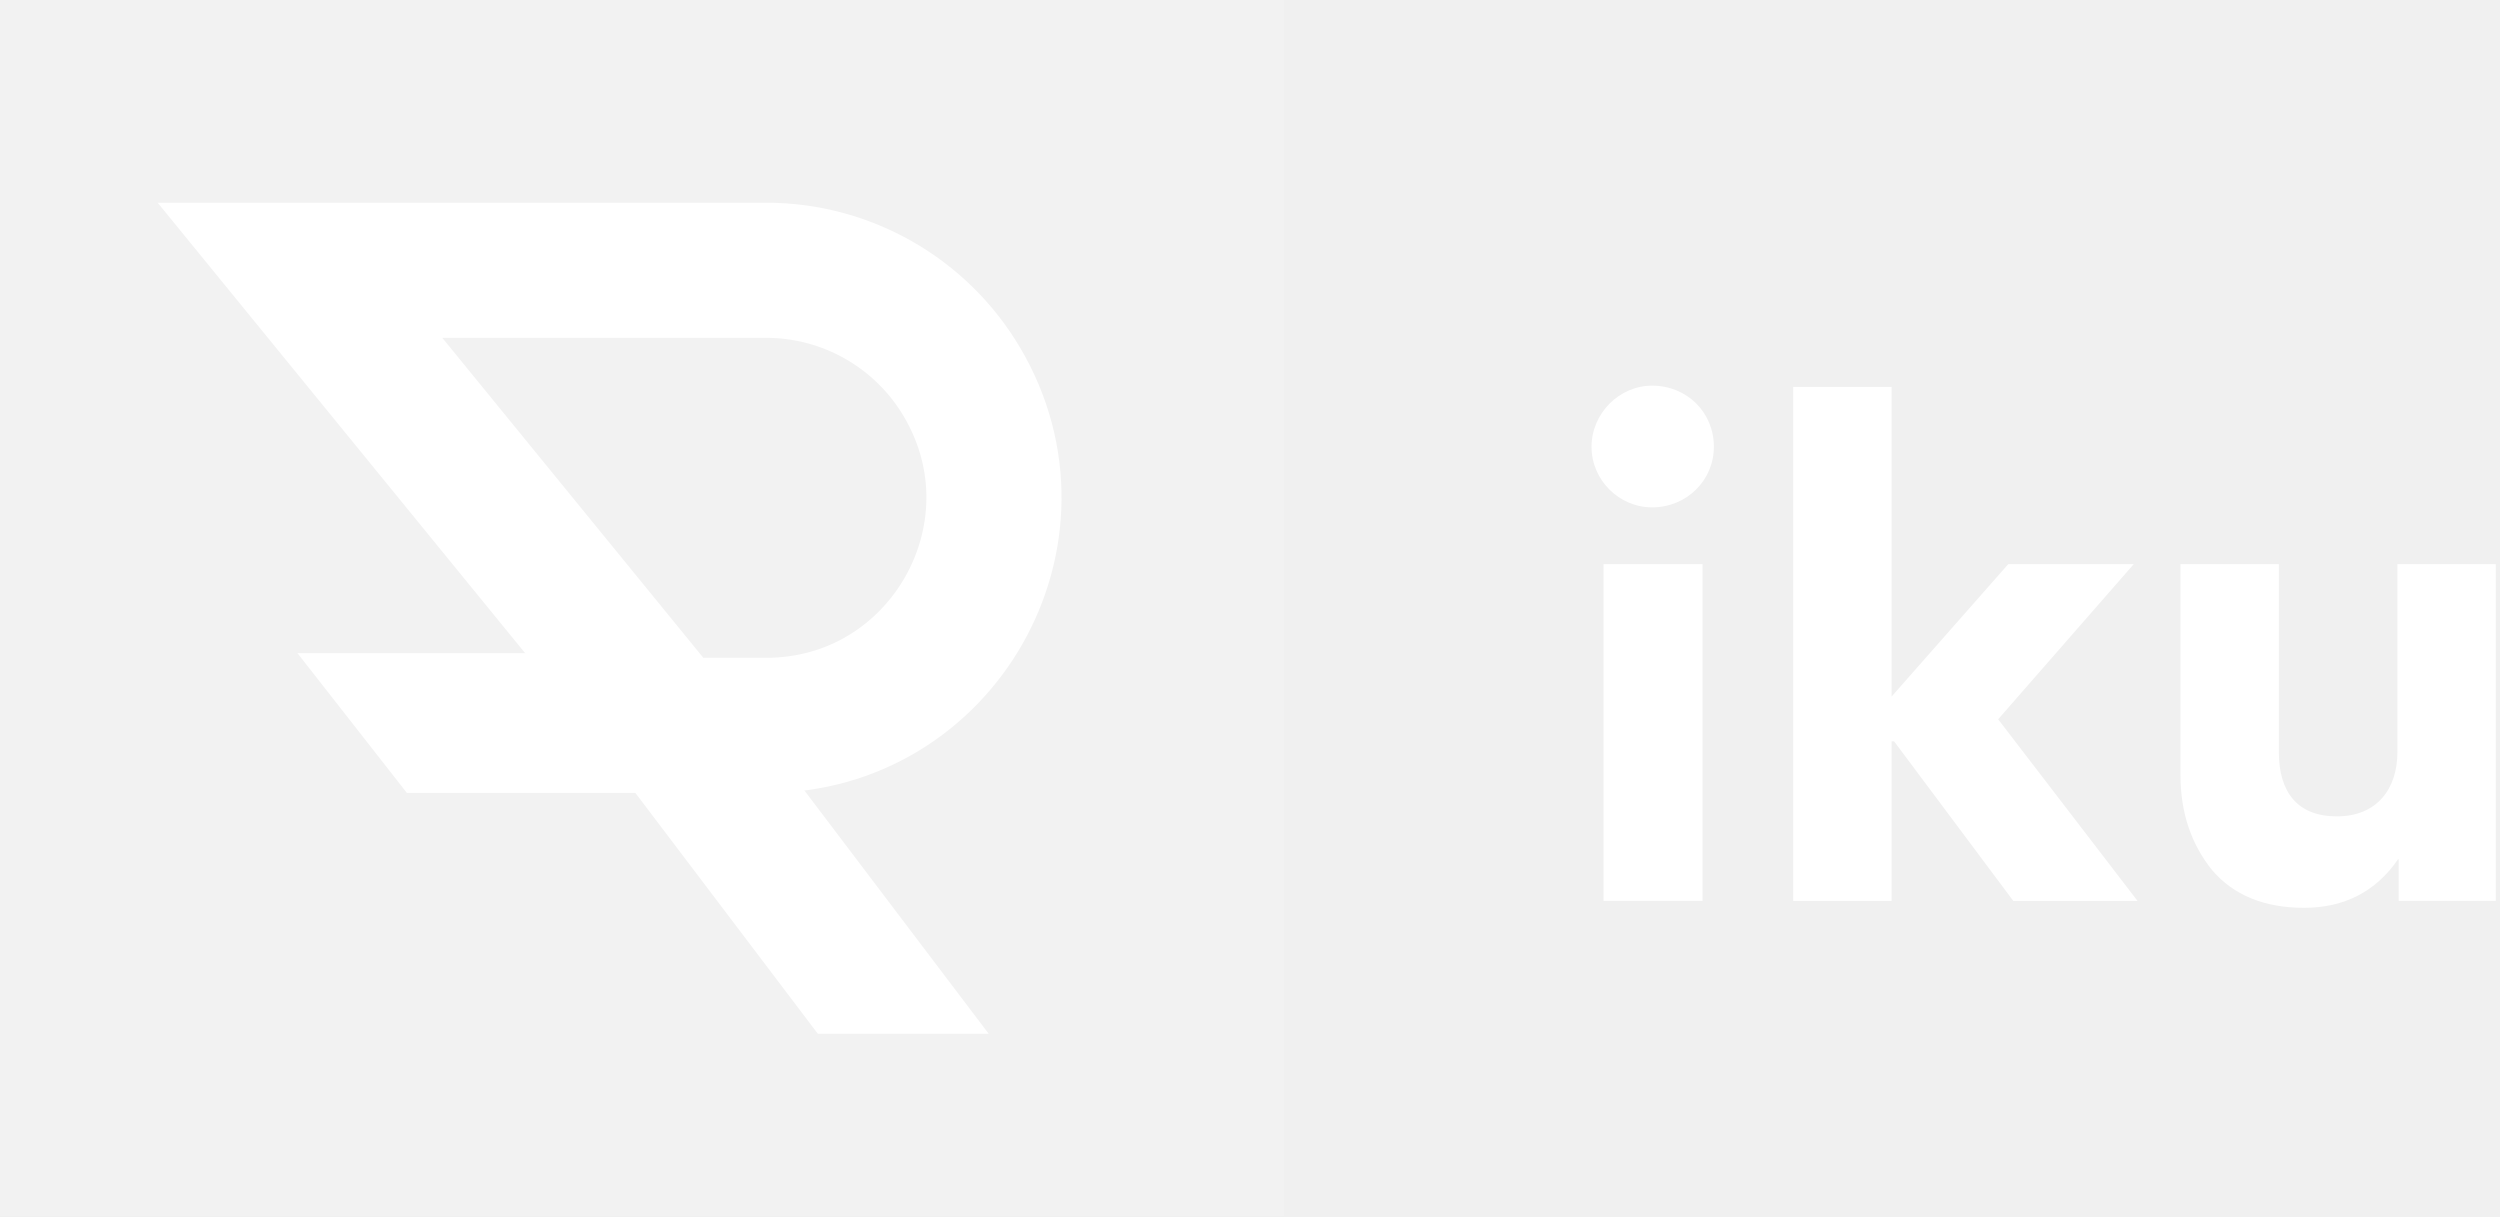
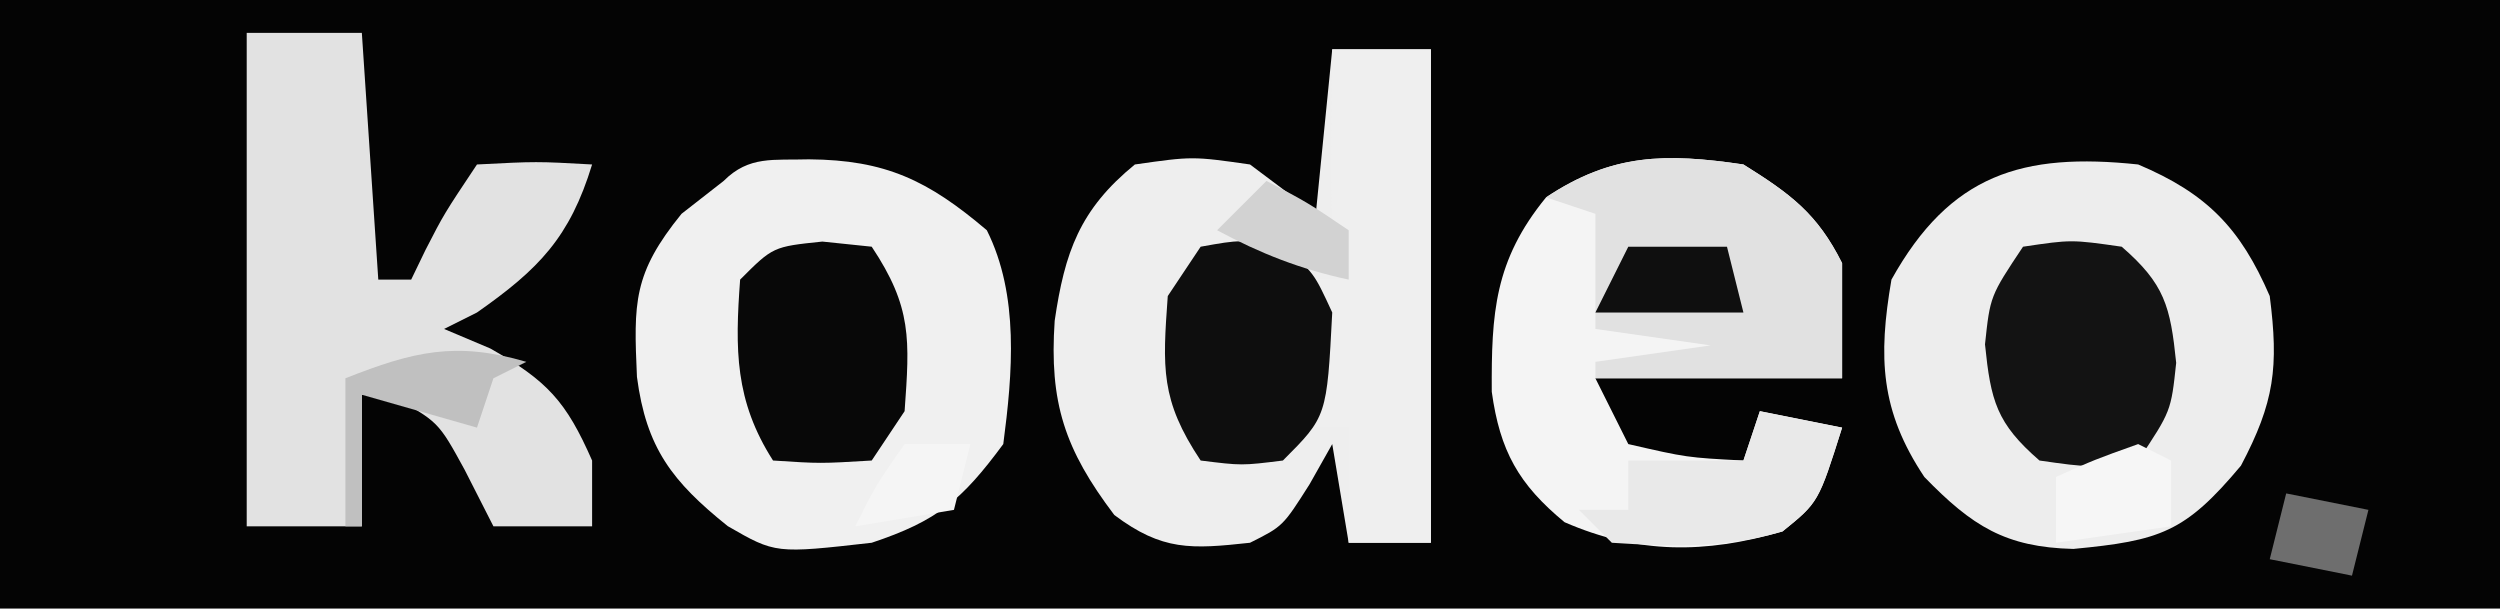
- <svg xmlns="http://www.w3.org/2000/svg" width="111" height="54" viewBox="0 0 111 54" fill="none">
-   <path d="M96.814 25.047H101.181V33.391C101.181 35.155 101.993 36.247 103.757 36.247C105.521 36.247 106.445 35.043 106.445 33.391V25.047H110.813V39.999H106.501V38.151H106.473C105.493 39.579 104.093 40.307 102.301 40.307C100.537 40.307 99.165 39.747 98.213 38.627C97.29 37.479 96.814 36.079 96.814 34.427V25.047Z" fill="white" />
-   <path d="M83.986 32.916V40H79.618V17.18H83.986V30.928L89.166 25.048H94.738L88.718 31.936L94.906 40H89.39L84.098 32.916H83.986Z" fill="white" />
-   <path d="M73.352 17.123C74.892 17.123 76.096 18.299 76.096 19.839C76.096 21.323 74.892 22.527 73.352 22.527C71.896 22.527 70.664 21.323 70.664 19.839C70.664 18.355 71.896 17.123 73.352 17.123ZM75.592 39.999H71.196V25.047H75.592V39.999Z" fill="white" />
-   <rect width="57" height="54" fill="white" fill-opacity="0.15" />
-   <path d="M18.066 35.207H34.242L28.756 29H13.207L18.066 35.207Z" fill="white" />
-   <path d="M29.804 32.207L13.319 12H34.013C37.583 12 40.888 13.884 42.707 16.956C46.695 23.691 41.84 32.207 34.013 32.207H29.804Z" stroke="white" stroke-width="6" />
-   <path d="M36.31 45.897L27.689 34.518H35.276L43.896 45.897H36.31Z" fill="white" />
+ <svg xmlns="http://www.w3.org/2000/svg" version="1.1" width="152" height="37">
+   <path d="M0 0 C50.16 0 100.32 0 152 0 C152 12.21 152 24.42 152 37 C101.84 37 51.68 37 0 37 C0 24.79 0 12.58 0 0 Z " fill="#040404" transform="translate(0,0)" />
+   <path d="M0 0 C1.98 0 3.96 0 6 0 C6 9.9 6 19.8 6 30 C4.35 30 2.7 30 1 30 C0.67 28.02 0.34 26.04 0 24 C-0.454 24.804 -0.907 25.609 -1.375 26.438 C-3 29 -3 29 -5 30 C-8.575 30.389 -10.326 30.505 -13.25 28.312 C-16.267 24.326 -17.213 21.478 -16.875 16.5 C-16.264 12.341 -15.361 9.742 -12 7 C-8.5 6.5 -8.5 6.5 -5 7 C-3.68 7.99 -2.36 8.98 -1 10 C-0.67 6.7 -0.34 3.4 0 0 Z " fill="#EEEEEE" transform="translate(81,3)" />
+   <path d="M0 0 C4.165 1.759 6.209 3.852 8 8 C8.55 12.318 8.294 14.443 6.25 18.312 C2.853 22.37 1.351 22.871 -3.938 23.375 C-8.063 23.275 -10.093 21.992 -13 19 C-15.681 14.978 -15.813 11.728 -15 7 C-11.433 0.595 -7.032 -0.744 0 0 Z " fill="#EDEDED" transform="translate(130,10)" />
+   <path d="M0 0 C4.64 0.037 7.228 1.266 10.812 4.312 C12.791 8.269 12.377 13.011 11.812 17.312 C9.287 20.726 7.813 21.979 3.812 23.312 C-2.039 23.975 -2.039 23.975 -4.941 22.301 C-8.32 19.589 -9.894 17.552 -10.461 13.227 C-10.661 8.719 -10.703 6.948 -7.75 3.312 C-6.904 2.652 -6.059 1.992 -5.188 1.312 C-3.637 -0.238 -2.151 0.068 0 0 Z " fill="#F0F0F0" transform="translate(49.1875,9.6875)" />
+   <path d="M0 0 C2.31 0 4.62 0 7 0 C7.33 4.95 7.66 9.9 8 15 C8.66 15 9.32 15 10 15 C10.433 14.103 10.433 14.103 10.875 13.188 C12 11 12 11 14 8 C17.625 7.812 17.625 7.812 21 8 C19.647 12.427 17.767 14.363 14 17 C13.34 17.33 12.68 17.66 12 18 C12.928 18.392 13.856 18.784 14.812 19.188 C18.279 21.158 19.417 22.394 21 26 C21 27.32 21 28.64 21 30 C19.02 30 17.04 30 15 30 C14.422 28.866 13.845 27.731 13.25 26.562 C11.645 23.627 11.645 23.627 8.75 22.062 C8.172 22.042 7.595 22.021 7 22 C7 24.64 7 27.28 7 30 C4.69 30 2.38 30 0 30 C0 20.1 0 10.2 0 0 Z " fill="#E2E2E2" transform="translate(15,2)" />
+   <path d="M0 0 C2.87 1.794 4.491 2.983 6 6 C6 8.31 6 10.62 6 13 C1.05 13 -3.9 13 -9 13 C-8.34 14.32 -7.68 15.64 -7 17 C-3.438 17.819 -3.438 17.819 0 18 C0.33 17.01 0.66 16.02 1 15 C3.475 15.495 3.475 15.495 6 16 C4.565 20.543 4.565 20.543 2.375 22.312 C-2.355 23.682 -6.415 23.689 -10.875 21.75 C-13.667 19.451 -14.806 17.411 -15.301 13.816 C-15.326 9.051 -15.143 5.842 -12 2 C-7.981 -0.679 -4.724 -0.696 0 0 Z " fill="#F4F4F4" transform="translate(106,10)" />
+   <path d="M0 0 C1.98 0 3.96 0 6 0 C6 9.9 6 19.8 6 30 C4.35 30 2.7 30 1 30 C1 27.69 1 25.38 1 23 C0.34 23 -0.32 23 -1 23 C-1 20.03 -1 17.06 -1 14 C-0.34 14 0.32 14 1 14 C0.67 13.01 0.34 12.02 0 11 C-0.069 9.105 -0.085 7.208 -0.062 5.312 C-0.053 4.319 -0.044 3.325 -0.035 2.301 C-0.024 1.542 -0.012 0.782 0 0 Z " fill="#EFEFEF" transform="translate(81,3)" />
+   <path d="M0 0 C2.87 1.794 4.491 2.983 6 6 C6 8.31 6 10.62 6 13 C1.05 13 -3.9 13 -9 13 C-9 12.67 -9 12.34 -9 12 C-5.535 11.505 -5.535 11.505 -2 11 C-4.31 10.67 -6.62 10.34 -9 10 C-9 7.69 -9 5.38 -9 3 C-9.99 2.67 -10.98 2.34 -12 2 C-7.981 -0.679 -4.724 -0.696 0 0 Z " fill="#E1E1E1" transform="translate(106,10)" />
+   <path d="M0 0 C2.938 -0.438 2.938 -0.438 6 0 C8.611 2.263 8.962 3.624 9.312 7.062 C9 10 9 10 7 13 C4.062 13.438 4.062 13.438 1 13 C-1.611 10.737 -1.962 9.376 -2.312 5.938 C-2 3 -2 3 0 0 Z " fill="#131313" transform="translate(123,15)" />
+   <path d="M0 0 C0.99 0.103 1.98 0.206 3 0.312 C5.458 4 5.311 5.956 5 10.312 C4.01 11.797 4.01 11.797 3 13.312 C-0.125 13.5 -0.125 13.5 -3 13.312 C-5.326 9.678 -5.314 6.552 -5 2.312 C-3 0.312 -3 0.312 0 0 Z " fill="#080808" transform="translate(50,14.6875)" />
+   <path d="M0 0 C2.438 -0.438 2.438 -0.438 5 0 C6.875 1.562 6.875 1.562 8 4 C7.673 10.327 7.673 10.327 5 13 C2.5 13.312 2.5 13.312 0 13 C-2.458 9.313 -2.311 7.357 -2 3 C-1.34 2.01 -0.68 1.02 0 0 Z " fill="#0E0E0E" transform="translate(73,15)" />
+   <path d="M0 0 C1.65 0.33 3.3 0.66 5 1 C3.565 5.543 3.565 5.543 1.375 7.312 C-2.218 8.353 -5.257 8.242 -9 8 C-9.66 7.34 -10.32 6.68 -11 6 C-10.01 6 -9.02 6 -8 6 C-8 5.01 -8 4.02 -8 3 C-5.69 3 -3.38 3 -1 3 C-0.67 2.01 -0.34 1.02 0 0 Z " fill="#E9E9E9" transform="translate(107,25)" />
+   <path d="M0 0 C-0.99 0.495 -0.99 0.495 -2 1 C-2.33 1.99 -2.66 2.98 -3 4 C-5.31 3.34 -7.62 2.68 -10 2 C-10 4.64 -10 7.28 -10 10 C-10.33 10 -10.66 10 -11 10 C-11 7.03 -11 4.06 -11 1 C-6.878 -0.63 -4.293 -1.263 0 0 Z " fill="#C0C0C0" transform="translate(32,22)" />
+   <path d="M0 0 C1.98 0 3.96 0 6 0 C6.33 1.32 6.66 2.64 7 4 C4.03 4 1.06 4 -2 4 C-1.34 2.68 -0.68 1.36 0 0 Z " fill="#0F0F0F" transform="translate(99,15)" />
+   <path d="M0 0 C0.66 0.33 1.32 0.66 2 1 C2 2.32 2 3.64 2 5 C-0.31 5.33 -2.62 5.66 -5 6 C-5 4.68 -5 3.36 -5 2 C-2.625 0.938 -2.625 0.938 0 0 Z " fill="#F6F6F6" transform="translate(130,27)" />
+   <path d="M0 0 C1.65 0.33 3.3 0.66 5 1 C4.67 2.32 4.34 3.64 4 5 C2.35 4.67 0.7 4.34 -1 4 C-0.67 2.68 -0.34 1.36 0 0 Z " fill="#6E6E6E" transform="translate(139,30)" />
+   <path d="M0 0 C1.32 0 2.64 0 4 0 C3.67 1.32 3.34 2.64 3 4 C1.02 4.33 -0.96 4.66 -3 5 C-1.75 2.5 -1.75 2.5 0 0 Z " fill="#F5F5F5" transform="translate(55,27)" />
+   <path d="M0 0 C2.5 1.312 2.5 1.312 5 3 C5 3.99 5 4.98 5 6 C2.071 5.372 -0.361 4.414 -3 3 C-2.01 2.01 -1.02 1.02 0 0 Z " fill="#D2D2D2" transform="translate(77,11)" />
</svg>
